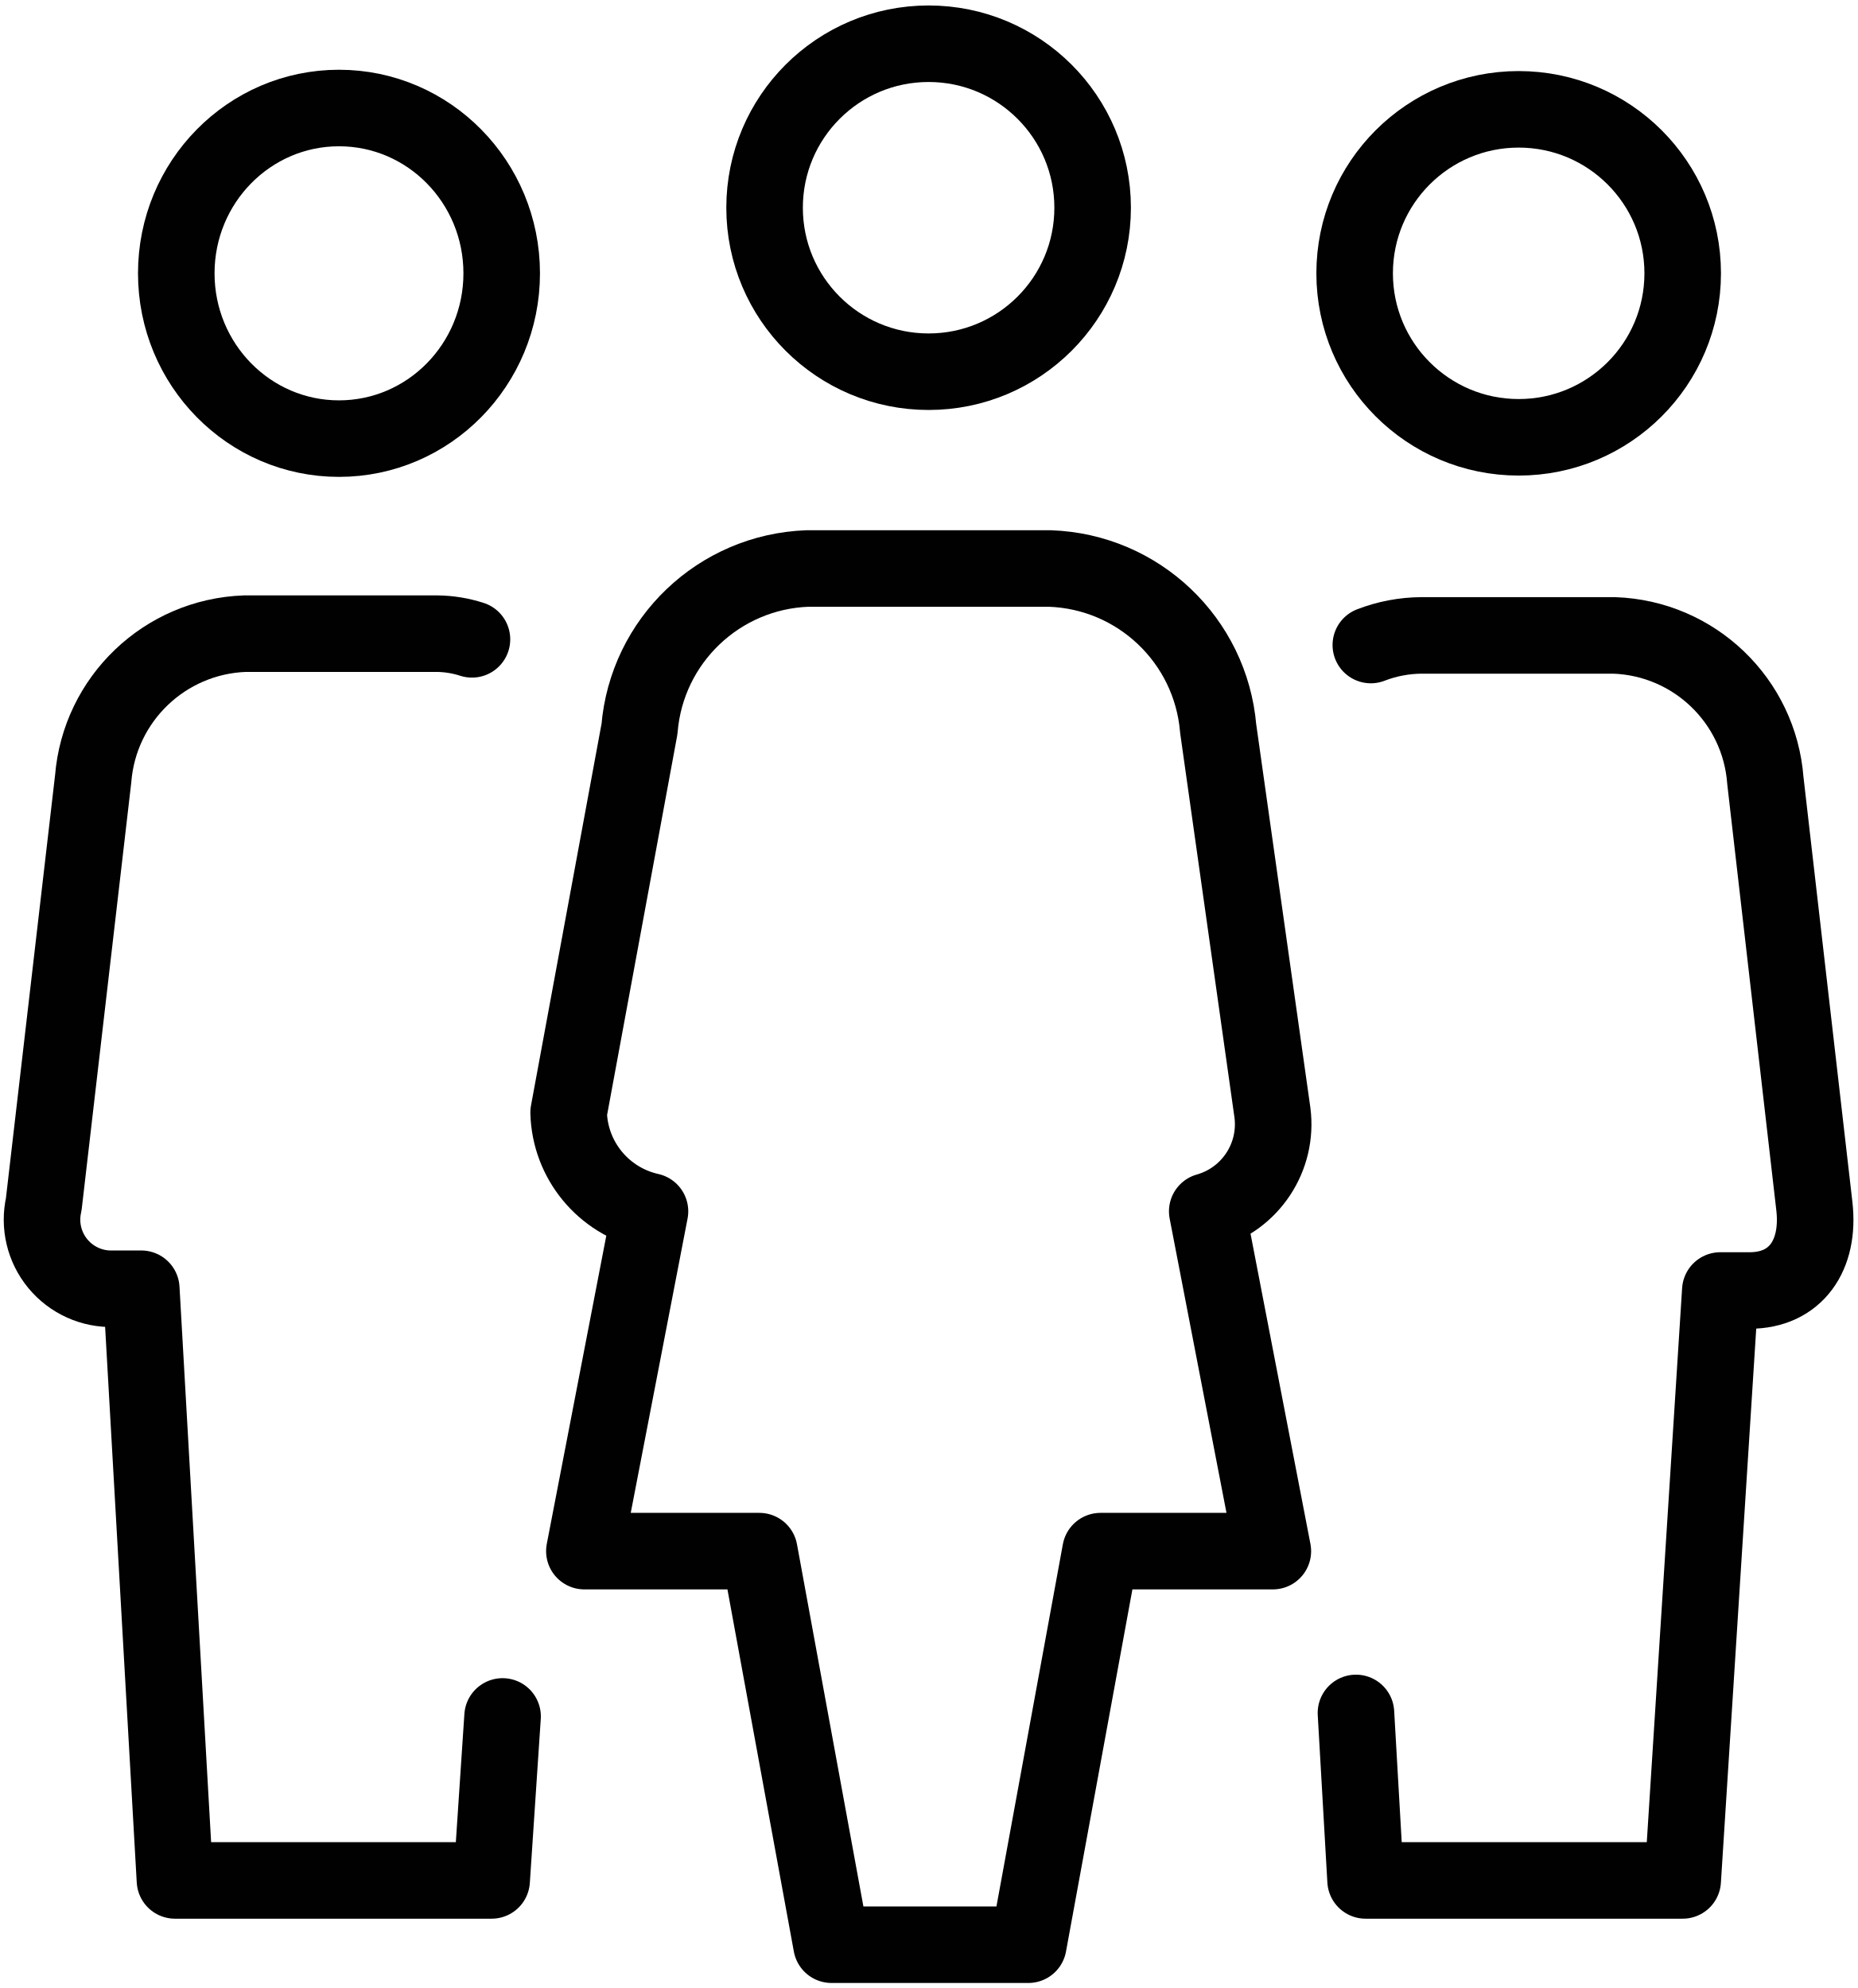
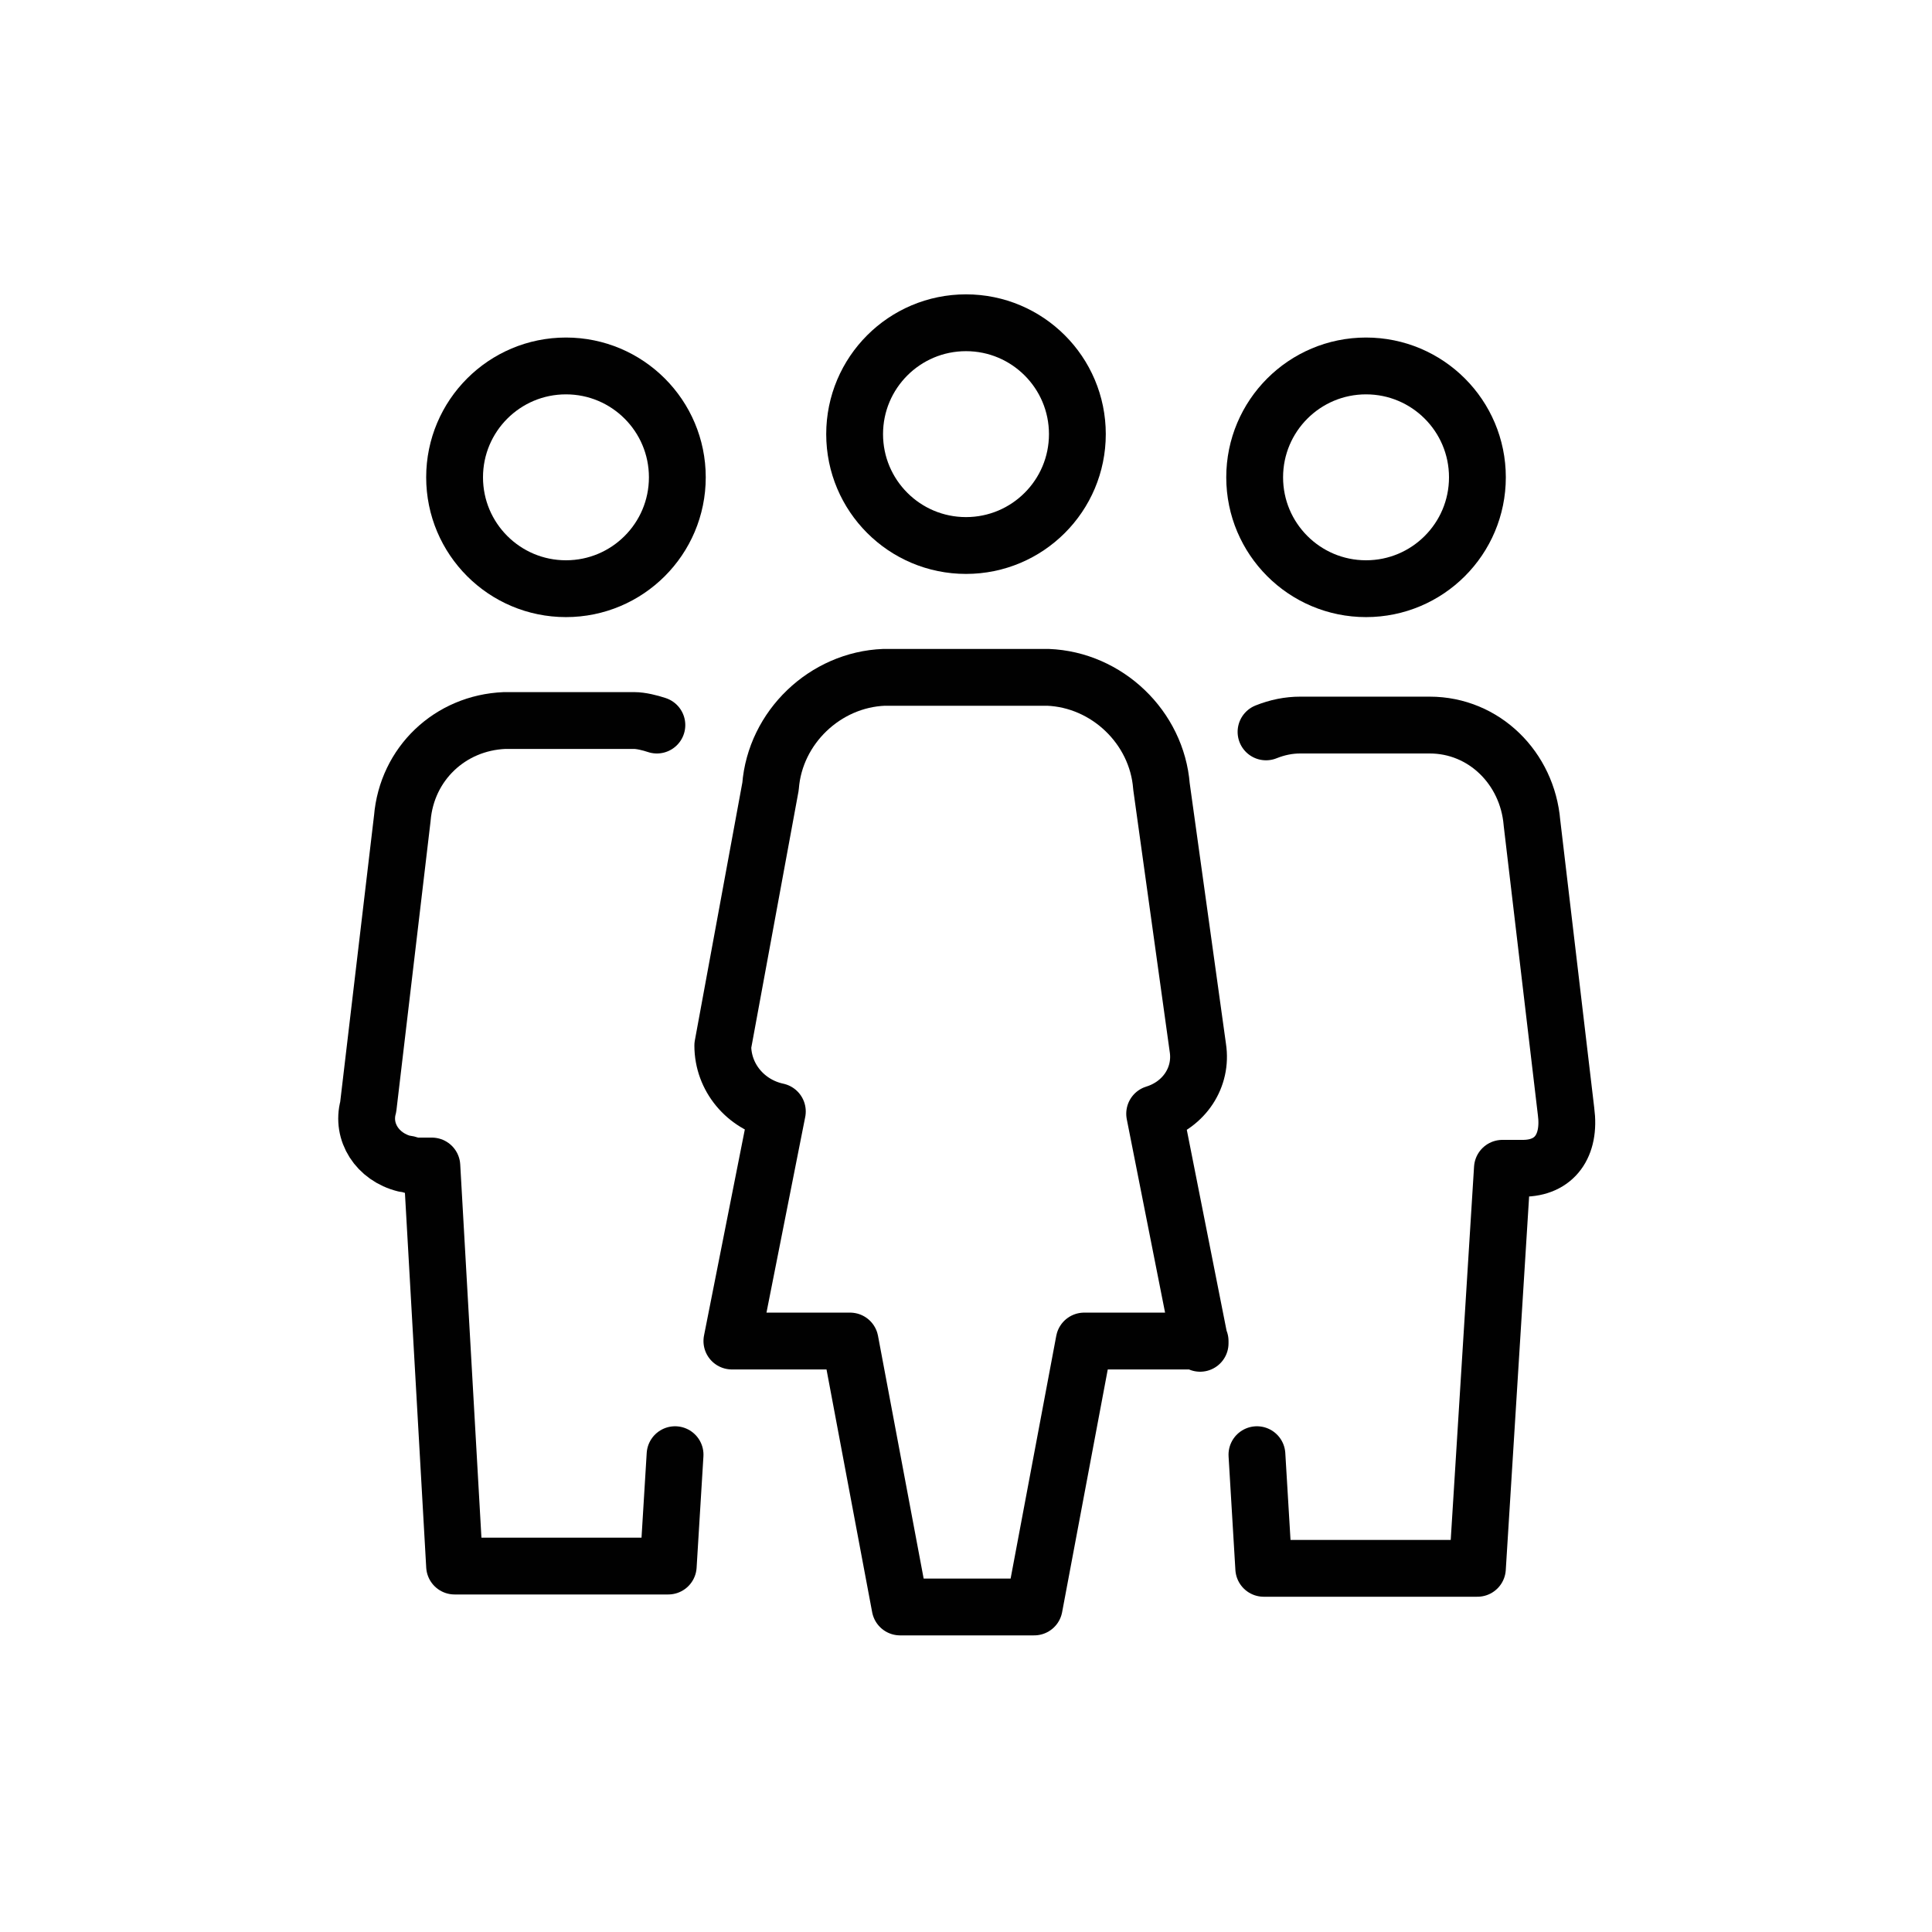
- <svg xmlns="http://www.w3.org/2000/svg" viewBox="0 0 42.47 45.46">
-   <defs>
-     <style>.cls-1{fill:none;stroke:#010101;stroke-linecap:round;stroke-linejoin:round;stroke-width:1.75px;}</style>
-   </defs>
-   <g id="Calque_2" data-name="Calque 2">
-     <g id="Calque_1-2" data-name="Calque 1">
-       <ellipse class="cls-1" cx="7.75" cy="6.25" rx="3.72" ry="3.78" />
-       <circle class="cls-1" cx="34.72" cy="6.25" r="3.75" />
-       <circle class="cls-1" cx="21.23" cy="4.75" r="3.75" />
-       <path class="cls-1" d="M10.79,14.62a2.68,2.68,0,0,0-.8-.13H5.6a3.61,3.61,0,0,0-3.47,3.32L1,27.54a1.58,1.58,0,0,0,1.59,1.93h.64L4,43h7.24l.25-3.75" />
-       <path class="cls-1" d="M31,39.17,31.22,43h7.25l.86-13.49H40c1.05,0,1.61-.8,1.48-1.93l-1.12-9.73a3.59,3.59,0,0,0-3.46-3.32h-4.4a3.27,3.27,0,0,0-1.16.22" />
-       <path class="cls-1" d="M29.1,35.47,27.6,27.7a2.07,2.07,0,0,0,1.49-2.26l-1.24-8.78A4,4,0,0,0,24,13H18.46a4,4,0,0,0-3.84,3.67L13,25.44a2.38,2.38,0,0,0,1.86,2.26l-1.5,7.77h4l1.65,9h4.5l1.65-9Z" />
+ <svg xmlns="http://www.w3.org/2000/svg" version="1.1" id="Calque_1" x="0px" y="0px" viewBox="0 0 85 85" style="enable-background:new 0 0 85 85;" xml:space="preserve">
+   <style type="text/css">
+ 	.st0{fill:none;stroke:#010101;stroke-width:2.5;stroke-linecap:round;stroke-linejoin:round;}
+ </style>
+   <g id="Calque_2_3_">
+     <g id="Calque_1-2_2_">
+       <ellipse class="st0" cx="24.9" cy="21" rx="4.9" ry="4.9" />
+       <circle class="st0" cx="60.1" cy="21" r="4.9" />
+       <circle class="st0" cx="42.5" cy="19.1" r="4.9" />
+       <path class="st0" d="M28.9,31.9c-0.3-0.1-0.7-0.2-1-0.2h-5.7c-2.4,0.1-4.3,1.9-4.5,4.3l-1.5,12.7c-0.3,1.1,0.4,2.2,1.6,2.5    c0.2,0,0.3,0.1,0.5,0.1H19l1,17.6h9.4l0.3-4.9" />
+       <path class="st0" d="M55.3,64l0.3,5H65l1.1-17.6H67c1.4,0,2.1-1,1.9-2.5l-1.5-12.7c-0.2-2.4-2.1-4.3-4.5-4.3h-5.7    c-0.5,0-1,0.1-1.5,0.3" />
+       <path class="st0" d="M52.8,59.1l-2-10.1c1.3-0.4,2.1-1.6,1.9-2.9l-1.6-11.5c-0.2-2.6-2.4-4.7-5-4.8h-7.2c-2.6,0.1-4.8,2.2-5,4.8    L31.8,46c0,1.4,1,2.6,2.4,2.9l-2,10.1h5.2l2.2,11.7h5.9l2.2-11.7H52.8z" />
    </g>
  </g>
</svg>
